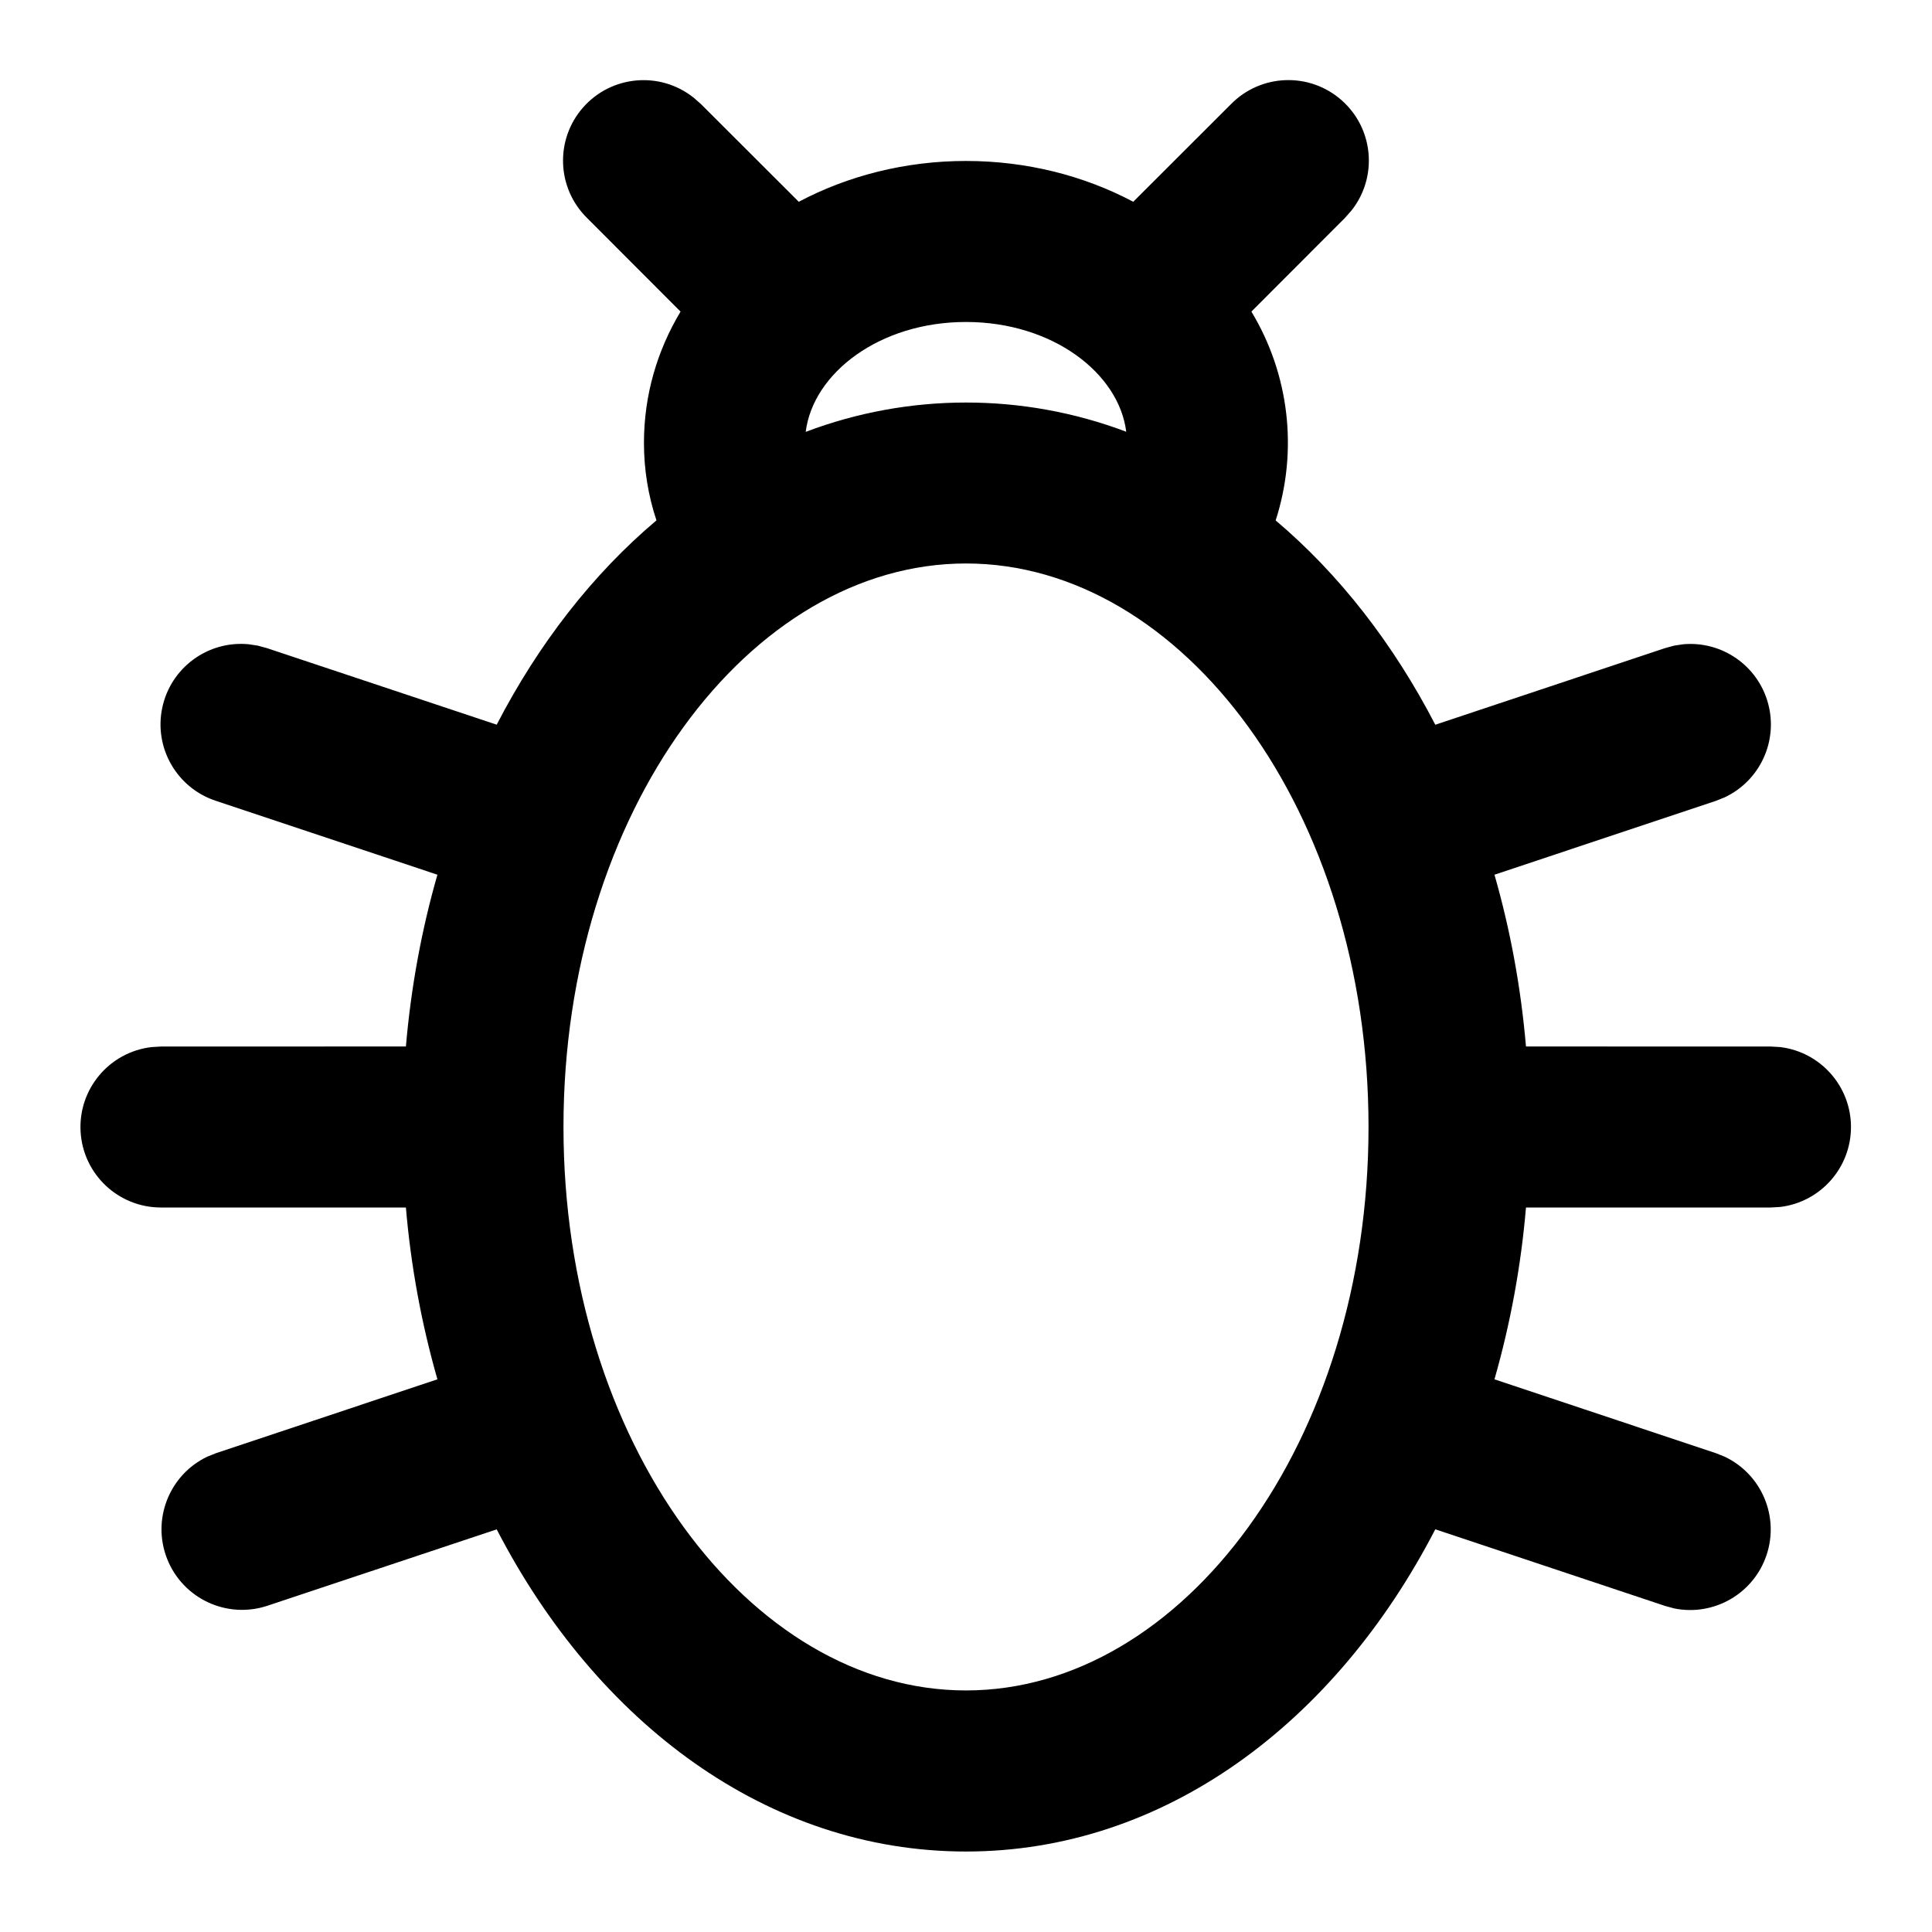
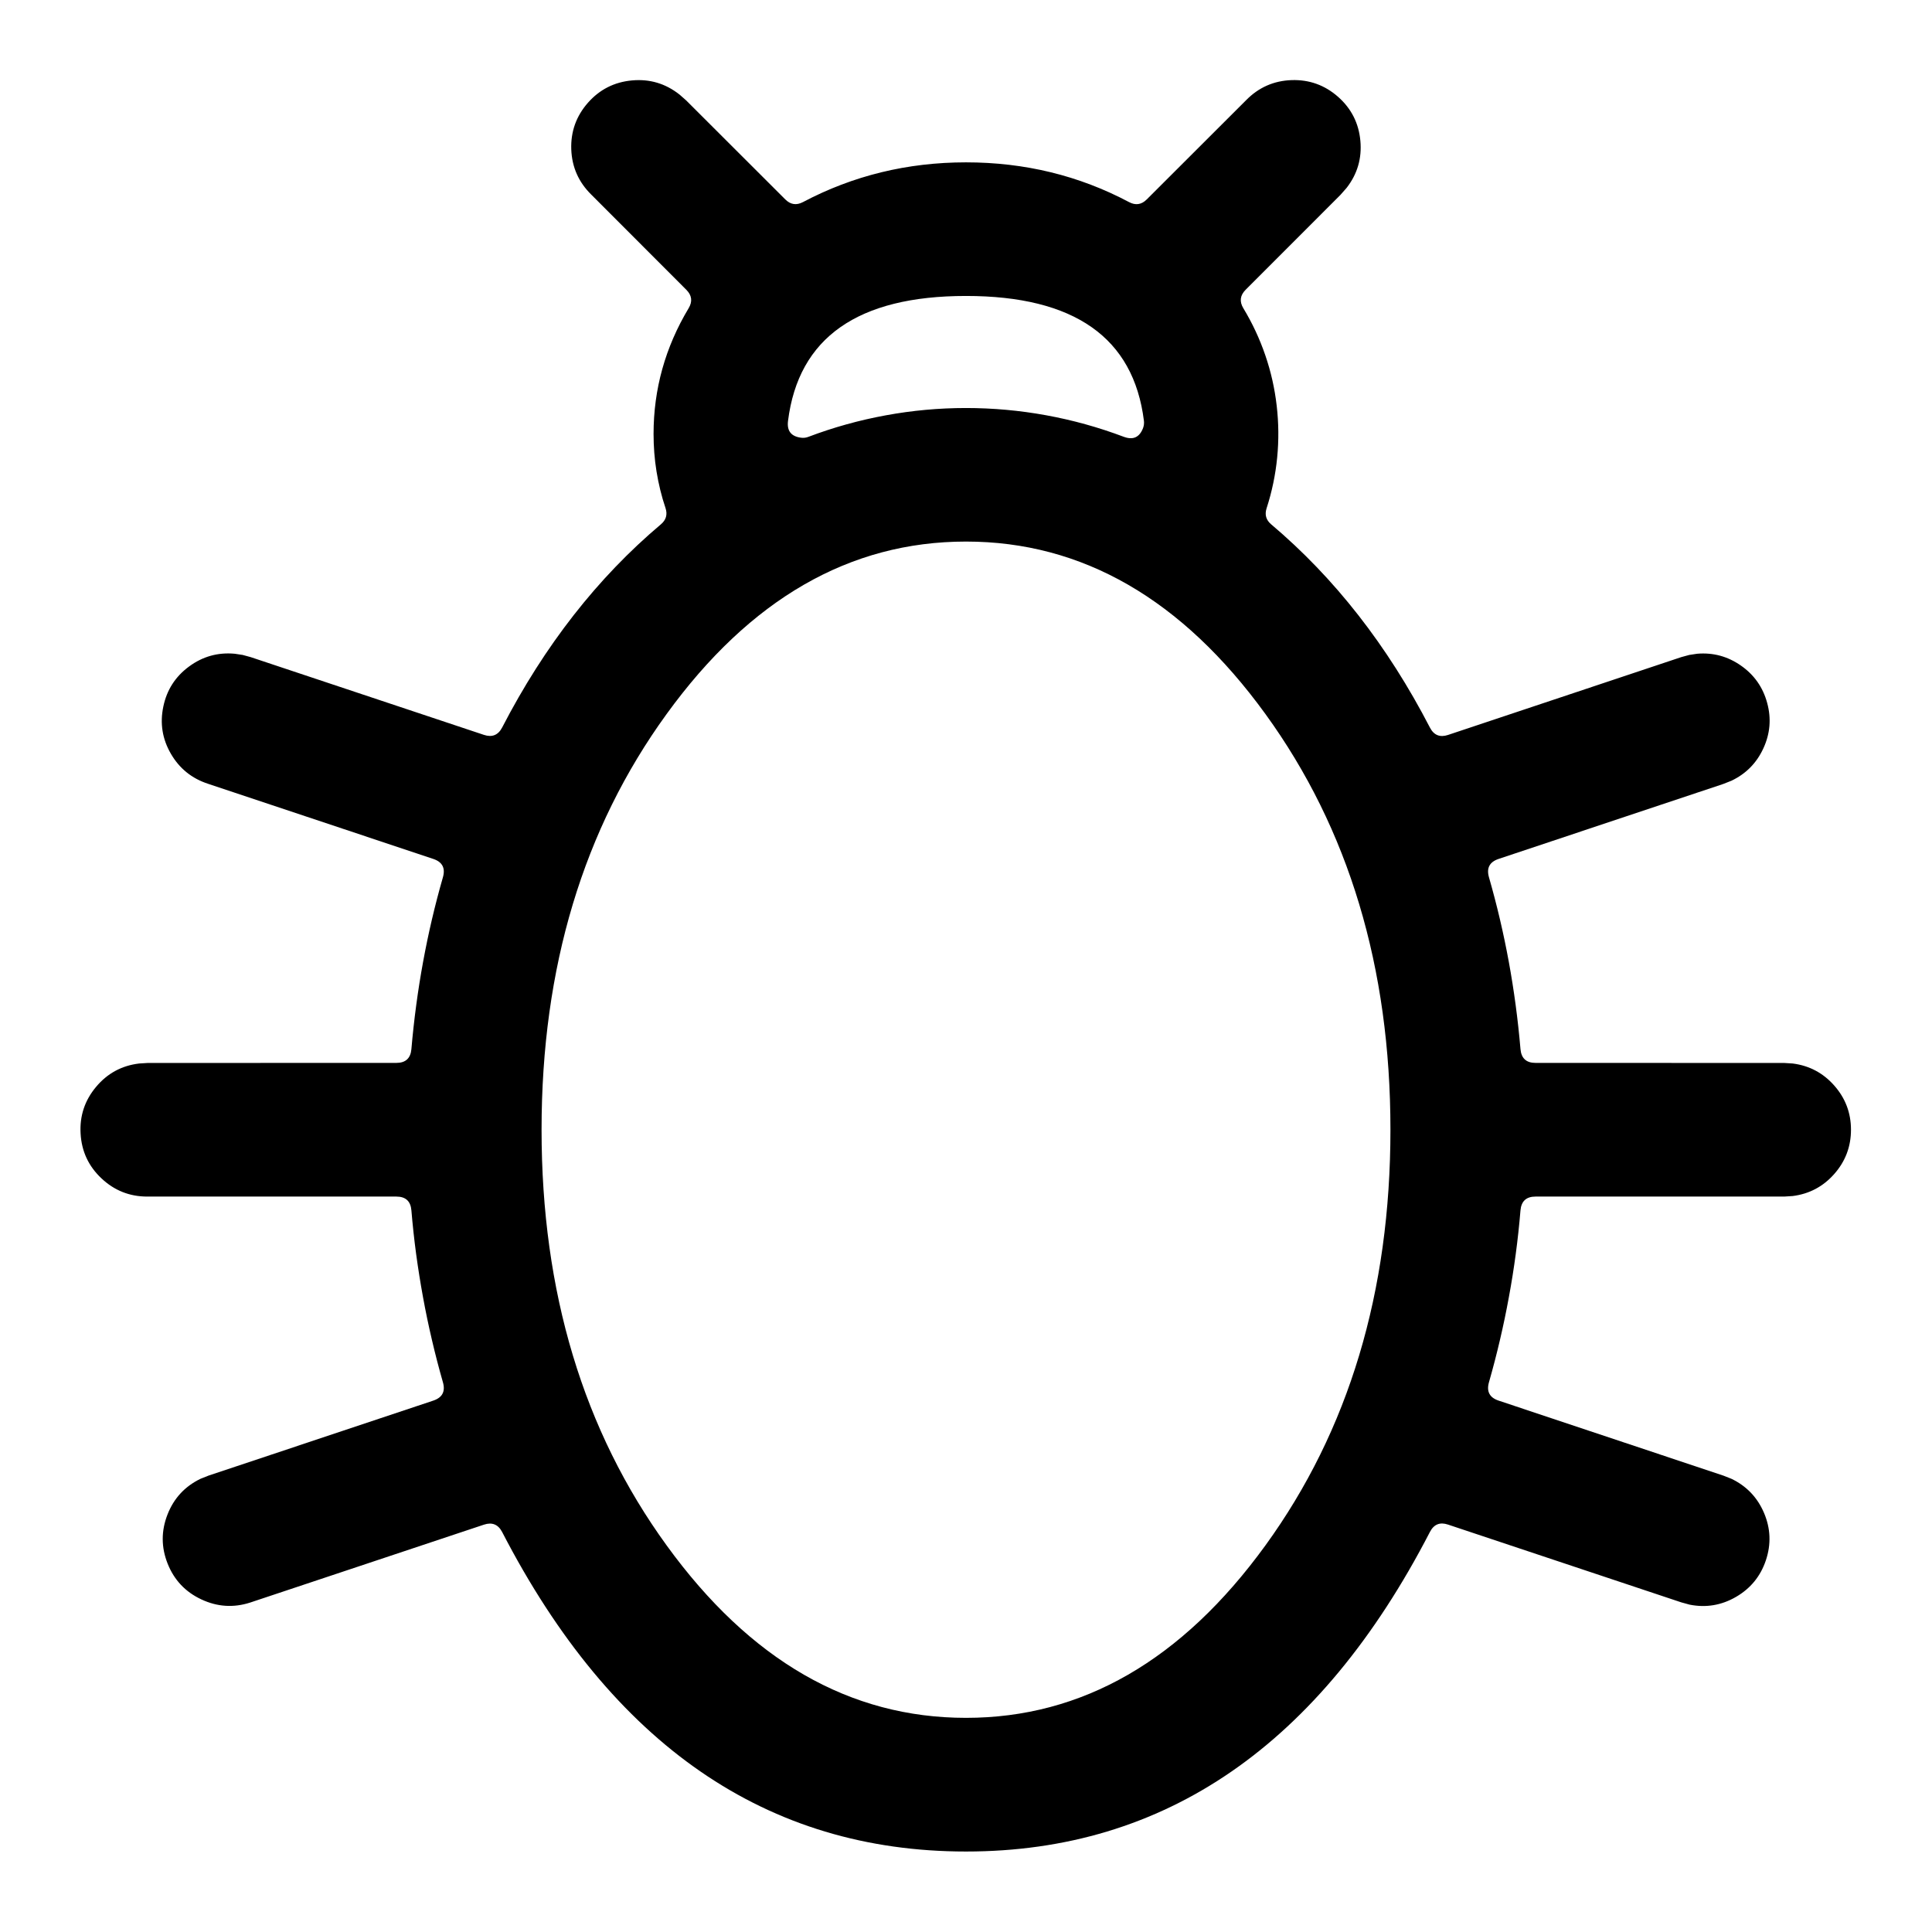
<svg xmlns="http://www.w3.org/2000/svg" width="32" height="32">
-   <path d="m11.484 1.613.126.111 1.62 1.618c.813-.43 1.764-.676 2.77-.676s1.958.245 2.77.676l1.62-1.618a1.333 1.333 0 0 1 1.997 1.76l-.111.126-1.549 1.551a4.198 4.198 0 0 1 .402 3.459c1.05.887 1.95 2.042 2.644 3.384l3.805-1.269.15-.041.151-.023a1.334 1.334 0 0 1 .686 2.536l-.145.058-3.667 1.223c.26.904.437 1.857.522 2.845l4.057.001.155.009a1.334 1.334 0 0 1 0 2.648l-.155.009h-4.057a14.934 14.934 0 0 1-.522 2.846l3.667 1.223.145.058a1.334 1.334 0 0 1-.837 2.513l-.15-.041-3.805-1.269c-1.656 3.204-4.485 5.337-7.773 5.337s-6.116-2.132-7.773-5.336l-3.806 1.268a1.334 1.334 0 0 1-.988-2.472l.145-.058 3.667-1.223A14.934 14.934 0 0 1 6.723 20H2.666a1.333 1.333 0 0 1-.155-2.657l.155-.009 4.057-.001c.085-.987.262-1.941.522-2.845l-3.667-1.223a1.333 1.333 0 0 1 .542-2.594l.151.023.15.041 3.806 1.268c.694-1.342 1.593-2.496 2.646-3.384a4.05 4.05 0 0 1-.207-1.285c0-.792.22-1.529.606-2.173L9.723 3.61a1.333 1.333 0 0 1 1.76-1.997zM16 9.333c-3.585 0-6.667 4.109-6.667 9.333s3.082 9.333 6.667 9.333 6.667-4.109 6.667-9.333S19.585 9.333 16 9.333zm0-4c-1.433 0-2.533.847-2.655 1.82a7.51 7.51 0 0 1 5.309-.002c-.121-.97-1.221-1.818-2.654-1.818z" />
+   <path d="m22.304 3.112-.103.117-1.57 1.571q-.138.139-.037.306.223.369.363.777t.189.837q.05.429.008.858t-.175.84q-.052.159.076.267 1.577 1.332 2.629 3.366.098.189.3.122l3.863-1.289.132-.036.132-.02q.396-.033.724.196.33.23.435.619.106.388-.064.754-.167.362-.527.534l-.134.053-3.722 1.242q-.227.075-.161.305.396 1.376.522 2.846.02.228.249.228l4.119.001.142.009q.411.053.686.364.278.314.278.733 0 .42-.278.734-.275.311-.686.364l-.142.009h-4.119q-.229 0-.249.228-.03.361-.078.72-.048.36-.114.716-.065.357-.148.71-.082.352-.182.701-.066.23.161.305l3.722 1.242.134.053q.374.18.538.563.165.386.032.785-.133.398-.496.608-.361.209-.768.128l-.138-.038-3.863-1.288q-.202-.068-.3.122-2.736 5.293-7.684 5.293-4.947 0-7.683-5.292-.099-.189-.301-.122l-3.871 1.29q-.414.134-.81-.052-.396-.185-.558-.591t-.003-.814q.157-.403.546-.592l.133-.053 3.722-1.242q.227-.075.161-.305-.1-.349-.182-.701-.083-.353-.148-.71-.065-.356-.114-.716-.048-.359-.078-.72-.019-.228-.249-.228H2.439q-.439 0-.759-.302-.32-.301-.345-.74-.026-.439.257-.776.28-.334.712-.386l.143-.009 4.118-.001q.229 0 .249-.228.127-1.471.522-2.846.066-.23-.161-.305l-3.729-1.244q-.404-.132-.616-.498t-.125-.78q.086-.415.427-.665.338-.249.755-.211l.133.02.132.036 3.864 1.288q.202.067.301-.122 1.052-2.035 2.63-3.366.129-.109.076-.269-.05-.148-.087-.3t-.062-.306-.037-.31-.012-.312q0-1.113.581-2.082.1-.167-.038-.305L9.793 3.223q-.315-.31-.331-.75-.015-.44.276-.771.291-.33.73-.37.438-.04.784.232l.004.003.109.096 1.642 1.64q.13.13.293.044 1.245-.658 2.7-.658 1.46 0 2.7.658.163.087.294-.044l1.647-1.645q.31-.315.75-.331.44-.015.771.276.33.291.37.729.04.436-.228.78M16 8.97q-2.888 0-4.959 2.857-2.071 2.855-2.071 6.884 0 4.03 2.071 6.885 2.071 2.857 4.959 2.857t4.96-2.857q2.07-2.855 2.07-6.885t-2.07-6.884Q18.888 8.97 16 8.97m0-4.068q-2.688 0-2.948 2.07-.031.247.217.278.061.008.119-.014.626-.237 1.284-.357.658-.121 1.327-.121.67 0 1.328.12t1.284.356q.117.044.197.008.081-.037.125-.153.021-.058.014-.119Q18.689 4.902 16 4.902" />
</svg>
